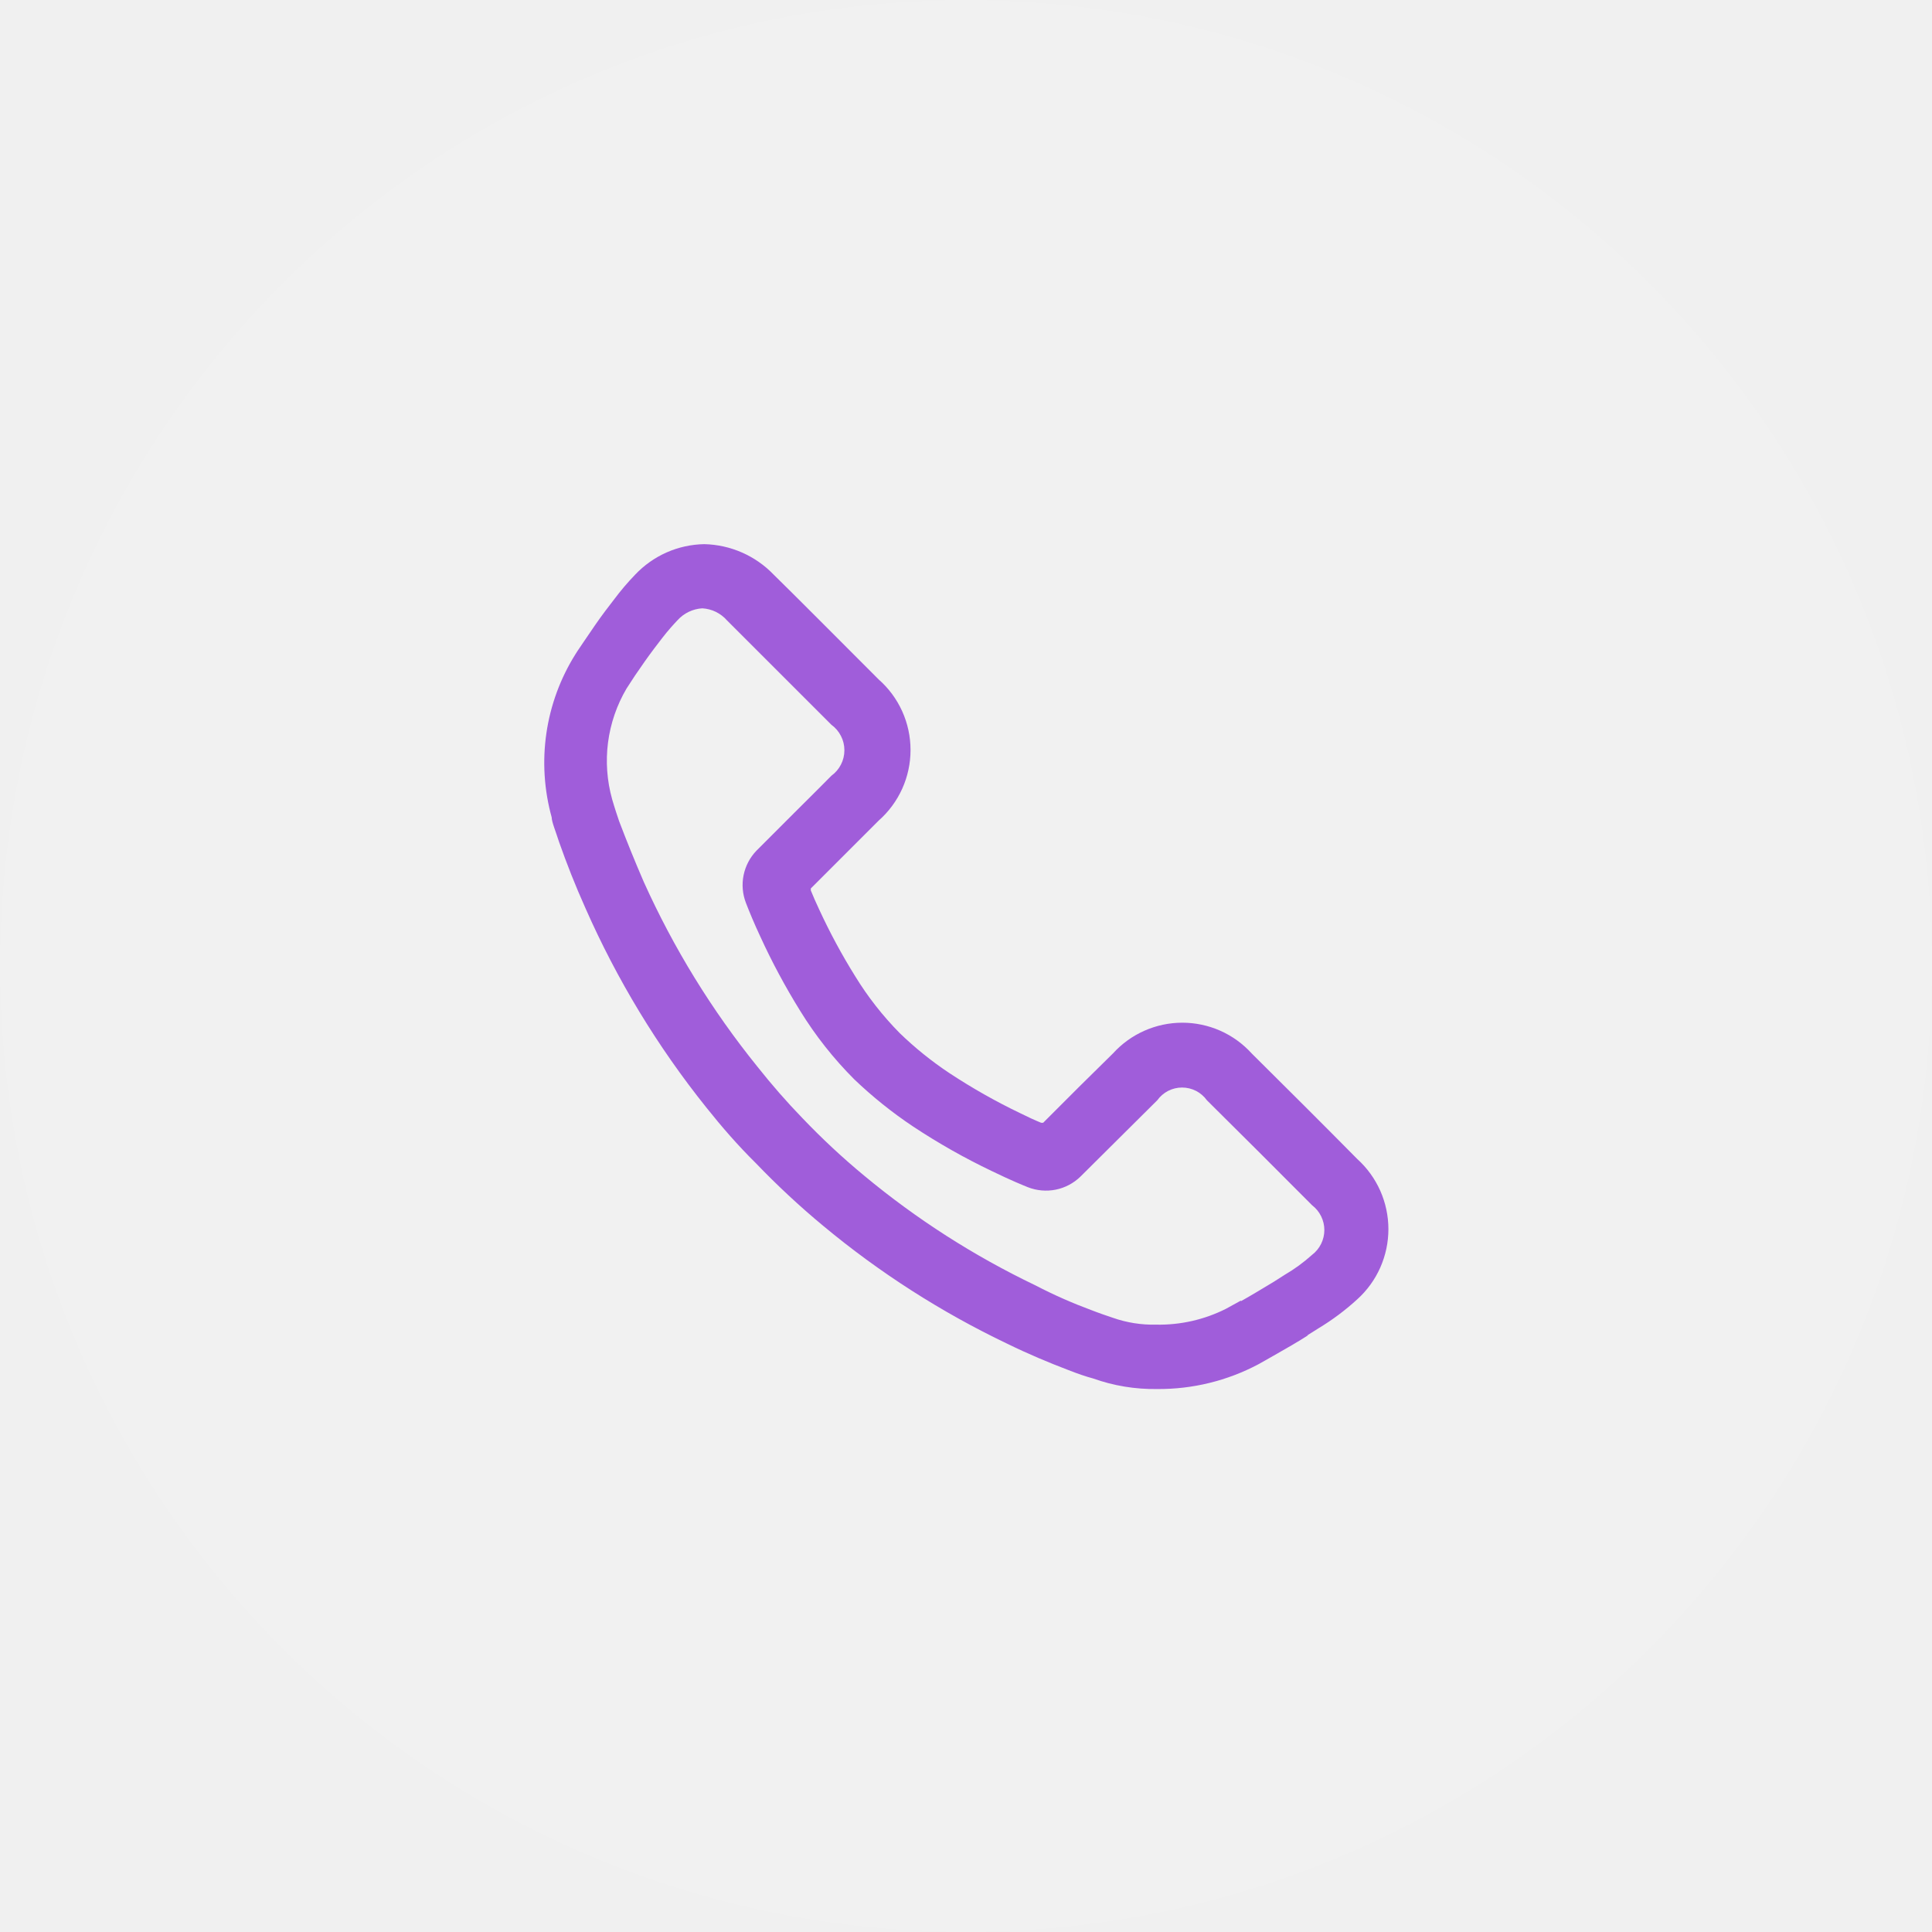
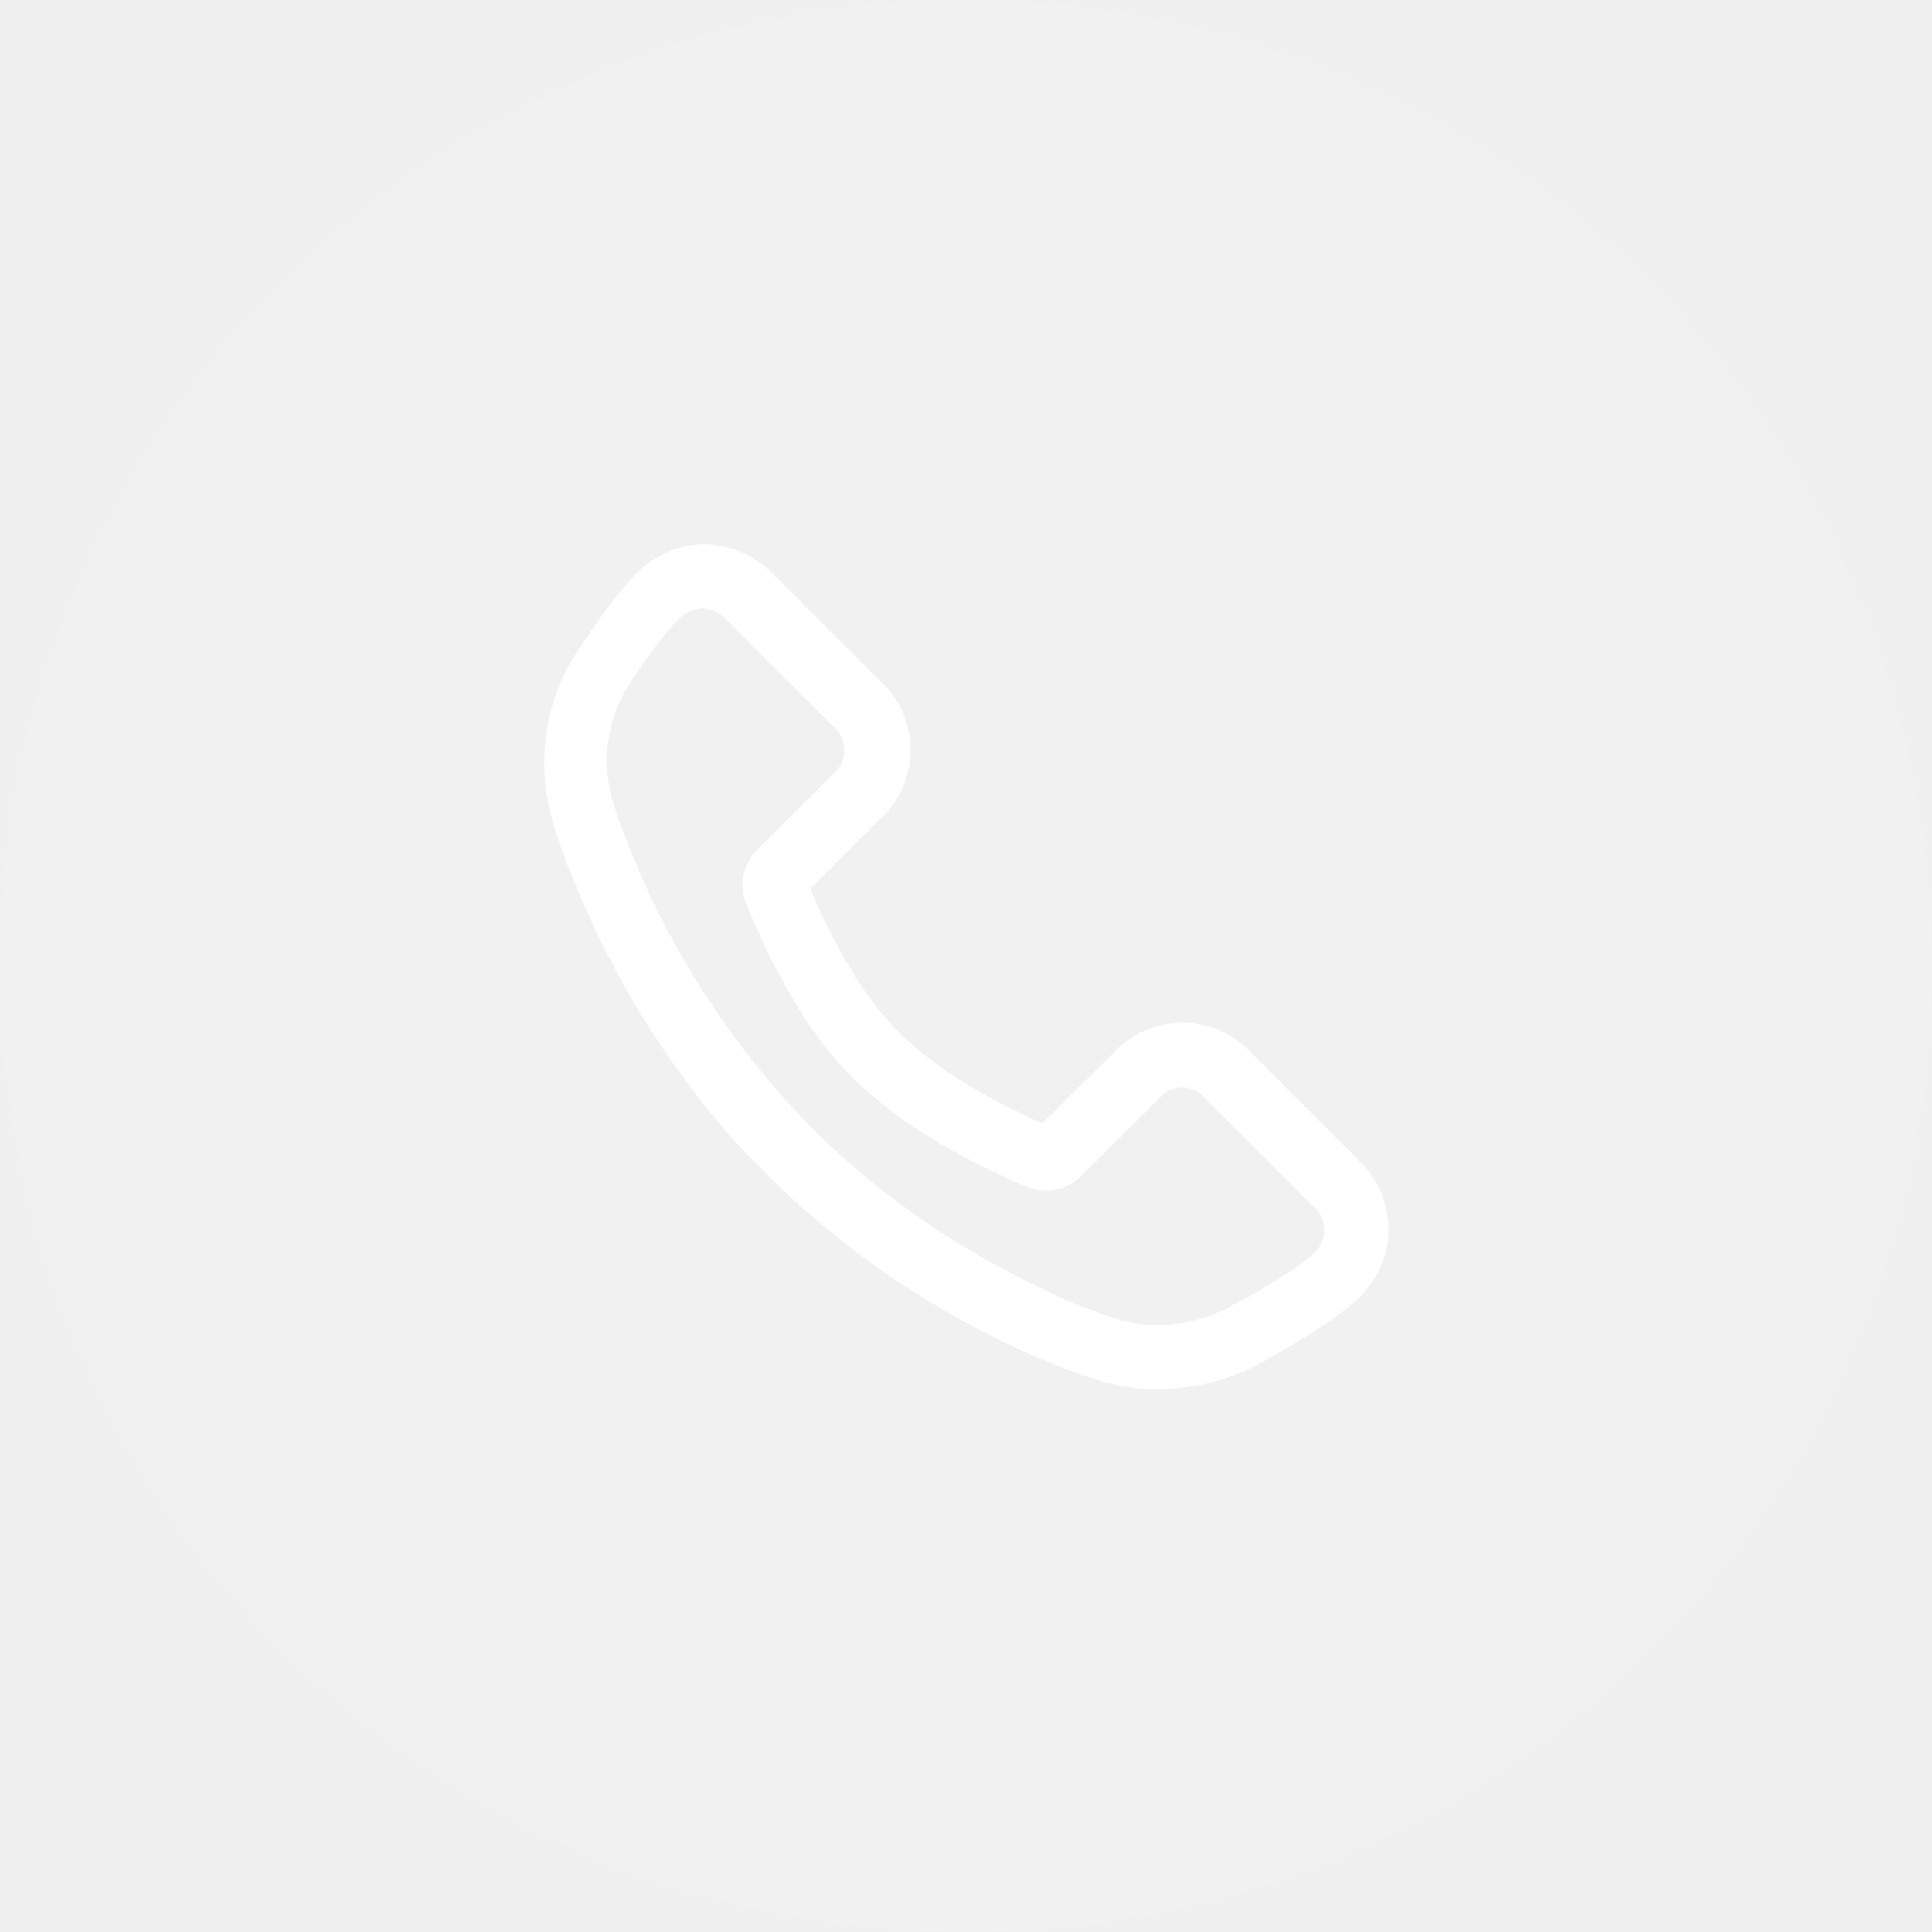
<svg xmlns="http://www.w3.org/2000/svg" viewBox="0 0 52 52" fill="none">
  <g clip-path="url(#clip0_445_6493)">
    <path d="M52 26C52 11.641 40.359 0 26 0C11.641 0 0 11.641 0 26C0 40.359 11.641 52 26 52C40.359 52 52 40.359 52 26Z" fill="white" fill-opacity="0.05" />
-     <path d="M35.176 35.947L35.496 35.746C35.865 35.523 36.211 35.264 36.529 34.973C36.794 34.734 37.005 34.443 37.15 34.117C37.294 33.792 37.369 33.439 37.369 33.083C37.369 32.727 37.294 32.375 37.15 32.049C37.005 31.724 36.794 31.432 36.529 31.193C35.569 30.22 34.609 29.267 33.689 28.353C33.453 28.093 33.165 27.884 32.844 27.742C32.522 27.6 32.174 27.526 31.823 27.526C31.471 27.526 31.123 27.6 30.802 27.742C30.48 27.884 30.192 28.093 29.956 28.353L29.036 29.26L28.076 30.22H28.023C27.843 30.146 27.656 30.06 27.456 29.96C26.797 29.644 26.16 29.283 25.549 28.88C25.073 28.563 24.627 28.204 24.216 27.806C23.759 27.343 23.356 26.829 23.016 26.273C22.656 25.696 22.334 25.097 22.049 24.48C21.963 24.3 21.889 24.127 21.823 23.966V23.913L22.689 23.047L23.649 22.087C23.919 21.849 24.135 21.556 24.283 21.229C24.431 20.901 24.507 20.546 24.507 20.186C24.507 19.827 24.431 19.472 24.283 19.144C24.135 18.817 23.919 18.524 23.649 18.287C23.023 17.66 21.243 15.873 20.823 15.466C20.334 14.957 19.662 14.662 18.956 14.646C18.607 14.652 18.263 14.727 17.943 14.868C17.624 15.009 17.336 15.213 17.096 15.466C16.893 15.676 16.704 15.899 16.529 16.133L16.289 16.447C16.109 16.686 15.923 16.96 15.729 17.247C15.536 17.533 15.516 17.56 15.489 17.607C15.083 18.254 14.816 18.979 14.706 19.736C14.596 20.492 14.645 21.263 14.849 22C14.849 22.12 14.956 22.373 15.049 22.666C15.249 23.233 15.483 23.833 15.756 24.44C16.603 26.363 17.696 28.167 19.009 29.806C19.423 30.326 19.863 30.833 20.343 31.306C20.915 31.902 21.52 32.466 22.156 32.993C23.669 34.252 25.333 35.318 27.109 36.166C27.669 36.44 28.223 36.673 28.749 36.873C29.003 36.973 29.236 37.053 29.416 37.1C29.97 37.298 30.555 37.395 31.143 37.386C32.093 37.394 33.03 37.165 33.869 36.72L34.283 36.486C34.623 36.293 34.949 36.106 35.216 35.933M33.396 35.007L32.996 35.227C32.414 35.52 31.768 35.666 31.116 35.653C30.719 35.662 30.324 35.599 29.949 35.467C29.789 35.413 29.589 35.346 29.369 35.26C28.883 35.08 28.376 34.86 27.863 34.593C26.214 33.803 24.669 32.814 23.263 31.646C22.677 31.162 22.121 30.643 21.596 30.093C21.176 29.66 20.769 29.193 20.383 28.706C19.157 27.188 18.131 25.519 17.329 23.74C17.083 23.173 16.863 22.627 16.663 22.1C16.543 21.747 16.489 21.56 16.476 21.513C16.337 21.016 16.299 20.496 16.365 19.984C16.432 19.472 16.601 18.978 16.863 18.533L17.089 18.186C17.269 17.92 17.443 17.673 17.609 17.453L17.823 17.173C17.983 16.966 18.129 16.806 18.236 16.693C18.408 16.503 18.647 16.388 18.903 16.373C19.03 16.381 19.154 16.413 19.269 16.469C19.383 16.526 19.486 16.604 19.569 16.7L22.376 19.506C22.485 19.585 22.573 19.688 22.634 19.808C22.696 19.927 22.727 20.059 22.727 20.193C22.727 20.327 22.696 20.459 22.634 20.579C22.573 20.698 22.485 20.801 22.376 20.88C22.223 21.04 21.883 21.373 21.416 21.84L20.363 22.893C20.186 23.076 20.065 23.305 20.014 23.555C19.963 23.804 19.985 24.062 20.076 24.3C20.163 24.526 20.303 24.866 20.463 25.206C20.778 25.895 21.137 26.563 21.536 27.206C21.947 27.874 22.435 28.492 22.989 29.047C23.48 29.517 24.011 29.943 24.576 30.32C25.254 30.769 25.962 31.17 26.696 31.52C27.216 31.773 27.549 31.907 27.663 31.953C27.902 32.047 28.163 32.07 28.415 32.02C28.667 31.969 28.899 31.846 29.083 31.666L30.236 30.52L31.149 29.613C31.225 29.507 31.325 29.421 31.441 29.361C31.557 29.302 31.686 29.271 31.816 29.271C31.946 29.271 32.075 29.302 32.191 29.361C32.307 29.421 32.407 29.507 32.483 29.613C33.403 30.526 34.356 31.473 35.316 32.44C35.418 32.518 35.501 32.619 35.558 32.735C35.615 32.85 35.645 32.978 35.645 33.106C35.645 33.235 35.615 33.363 35.558 33.478C35.501 33.594 35.418 33.695 35.316 33.773C35.088 33.978 34.84 34.159 34.576 34.313L34.283 34.5C34.016 34.66 33.723 34.84 33.403 35.02" fill="#A05DDA" />
+     <path d="M35.176 35.947L35.496 35.746C35.865 35.523 36.211 35.264 36.529 34.973C36.794 34.734 37.005 34.443 37.15 34.117C37.294 33.792 37.369 33.439 37.369 33.083C37.369 32.727 37.294 32.375 37.15 32.049C37.005 31.724 36.794 31.432 36.529 31.193C35.569 30.22 34.609 29.267 33.689 28.353C33.453 28.093 33.165 27.884 32.844 27.742C32.522 27.6 32.174 27.526 31.823 27.526C31.471 27.526 31.123 27.6 30.802 27.742C30.48 27.884 30.192 28.093 29.956 28.353L29.036 29.26L28.076 30.22H28.023C27.843 30.146 27.656 30.06 27.456 29.96C26.797 29.644 26.16 29.283 25.549 28.88C25.073 28.563 24.627 28.204 24.216 27.806C23.759 27.343 23.356 26.829 23.016 26.273C22.656 25.696 22.334 25.097 22.049 24.48C21.963 24.3 21.889 24.127 21.823 23.966V23.913L22.689 23.047L23.649 22.087C23.919 21.849 24.135 21.556 24.283 21.229C24.431 20.901 24.507 20.546 24.507 20.186C24.507 19.827 24.431 19.472 24.283 19.144C24.135 18.817 23.919 18.524 23.649 18.287C23.023 17.66 21.243 15.873 20.823 15.466C20.334 14.957 19.662 14.662 18.956 14.646C18.607 14.652 18.263 14.727 17.943 14.868C17.624 15.009 17.336 15.213 17.096 15.466C16.893 15.676 16.704 15.899 16.529 16.133L16.289 16.447C16.109 16.686 15.923 16.96 15.729 17.247C15.536 17.533 15.516 17.56 15.489 17.607C15.083 18.254 14.816 18.979 14.706 19.736C14.596 20.492 14.645 21.263 14.849 22C14.849 22.12 14.956 22.373 15.049 22.666C15.249 23.233 15.483 23.833 15.756 24.44C16.603 26.363 17.696 28.167 19.009 29.806C19.423 30.326 19.863 30.833 20.343 31.306C20.915 31.902 21.52 32.466 22.156 32.993C23.669 34.252 25.333 35.318 27.109 36.166C27.669 36.44 28.223 36.673 28.749 36.873C29.003 36.973 29.236 37.053 29.416 37.1C29.97 37.298 30.555 37.395 31.143 37.386C32.093 37.394 33.03 37.165 33.869 36.72L34.283 36.486C34.623 36.293 34.949 36.106 35.216 35.933M33.396 35.007L32.996 35.227C32.414 35.52 31.768 35.666 31.116 35.653C30.719 35.662 30.324 35.599 29.949 35.467C29.789 35.413 29.589 35.346 29.369 35.26C28.883 35.08 28.376 34.86 27.863 34.593C26.214 33.803 24.669 32.814 23.263 31.646C22.677 31.162 22.121 30.643 21.596 30.093C21.176 29.66 20.769 29.193 20.383 28.706C19.157 27.188 18.131 25.519 17.329 23.74C17.083 23.173 16.863 22.627 16.663 22.1C16.543 21.747 16.489 21.56 16.476 21.513C16.337 21.016 16.299 20.496 16.365 19.984C16.432 19.472 16.601 18.978 16.863 18.533L17.089 18.186C17.269 17.92 17.443 17.673 17.609 17.453L17.823 17.173C17.983 16.966 18.129 16.806 18.236 16.693C18.408 16.503 18.647 16.388 18.903 16.373C19.03 16.381 19.154 16.413 19.269 16.469C19.383 16.526 19.486 16.604 19.569 16.7L22.376 19.506C22.485 19.585 22.573 19.688 22.634 19.808C22.696 19.927 22.727 20.059 22.727 20.193C22.727 20.327 22.696 20.459 22.634 20.579C22.573 20.698 22.485 20.801 22.376 20.88C22.223 21.04 21.883 21.373 21.416 21.84L20.363 22.893C20.186 23.076 20.065 23.305 20.014 23.555C19.963 23.804 19.985 24.062 20.076 24.3C20.163 24.526 20.303 24.866 20.463 25.206C20.778 25.895 21.137 26.563 21.536 27.206C21.947 27.874 22.435 28.492 22.989 29.047C23.48 29.517 24.011 29.943 24.576 30.32C25.254 30.769 25.962 31.17 26.696 31.52C27.216 31.773 27.549 31.907 27.663 31.953C27.902 32.047 28.163 32.07 28.415 32.02C28.667 31.969 28.899 31.846 29.083 31.666L30.236 30.52L31.149 29.613C31.225 29.507 31.325 29.421 31.441 29.361C31.557 29.302 31.686 29.271 31.816 29.271C31.946 29.271 32.075 29.302 32.191 29.361C32.307 29.421 32.407 29.507 32.483 29.613C33.403 30.526 34.356 31.473 35.316 32.44C35.418 32.518 35.501 32.619 35.558 32.735C35.615 32.85 35.645 32.978 35.645 33.106C35.645 33.235 35.615 33.363 35.558 33.478C35.501 33.594 35.418 33.695 35.316 33.773C35.088 33.978 34.84 34.159 34.576 34.313L34.283 34.5C34.016 34.66 33.723 34.84 33.403 35.02" fill="white" />
  </g>
  <defs>
    <clipPath id="clip0_445_6493">
      <rect width="52" height="52" fill="white" />
    </clipPath>
  </defs>
</svg>
